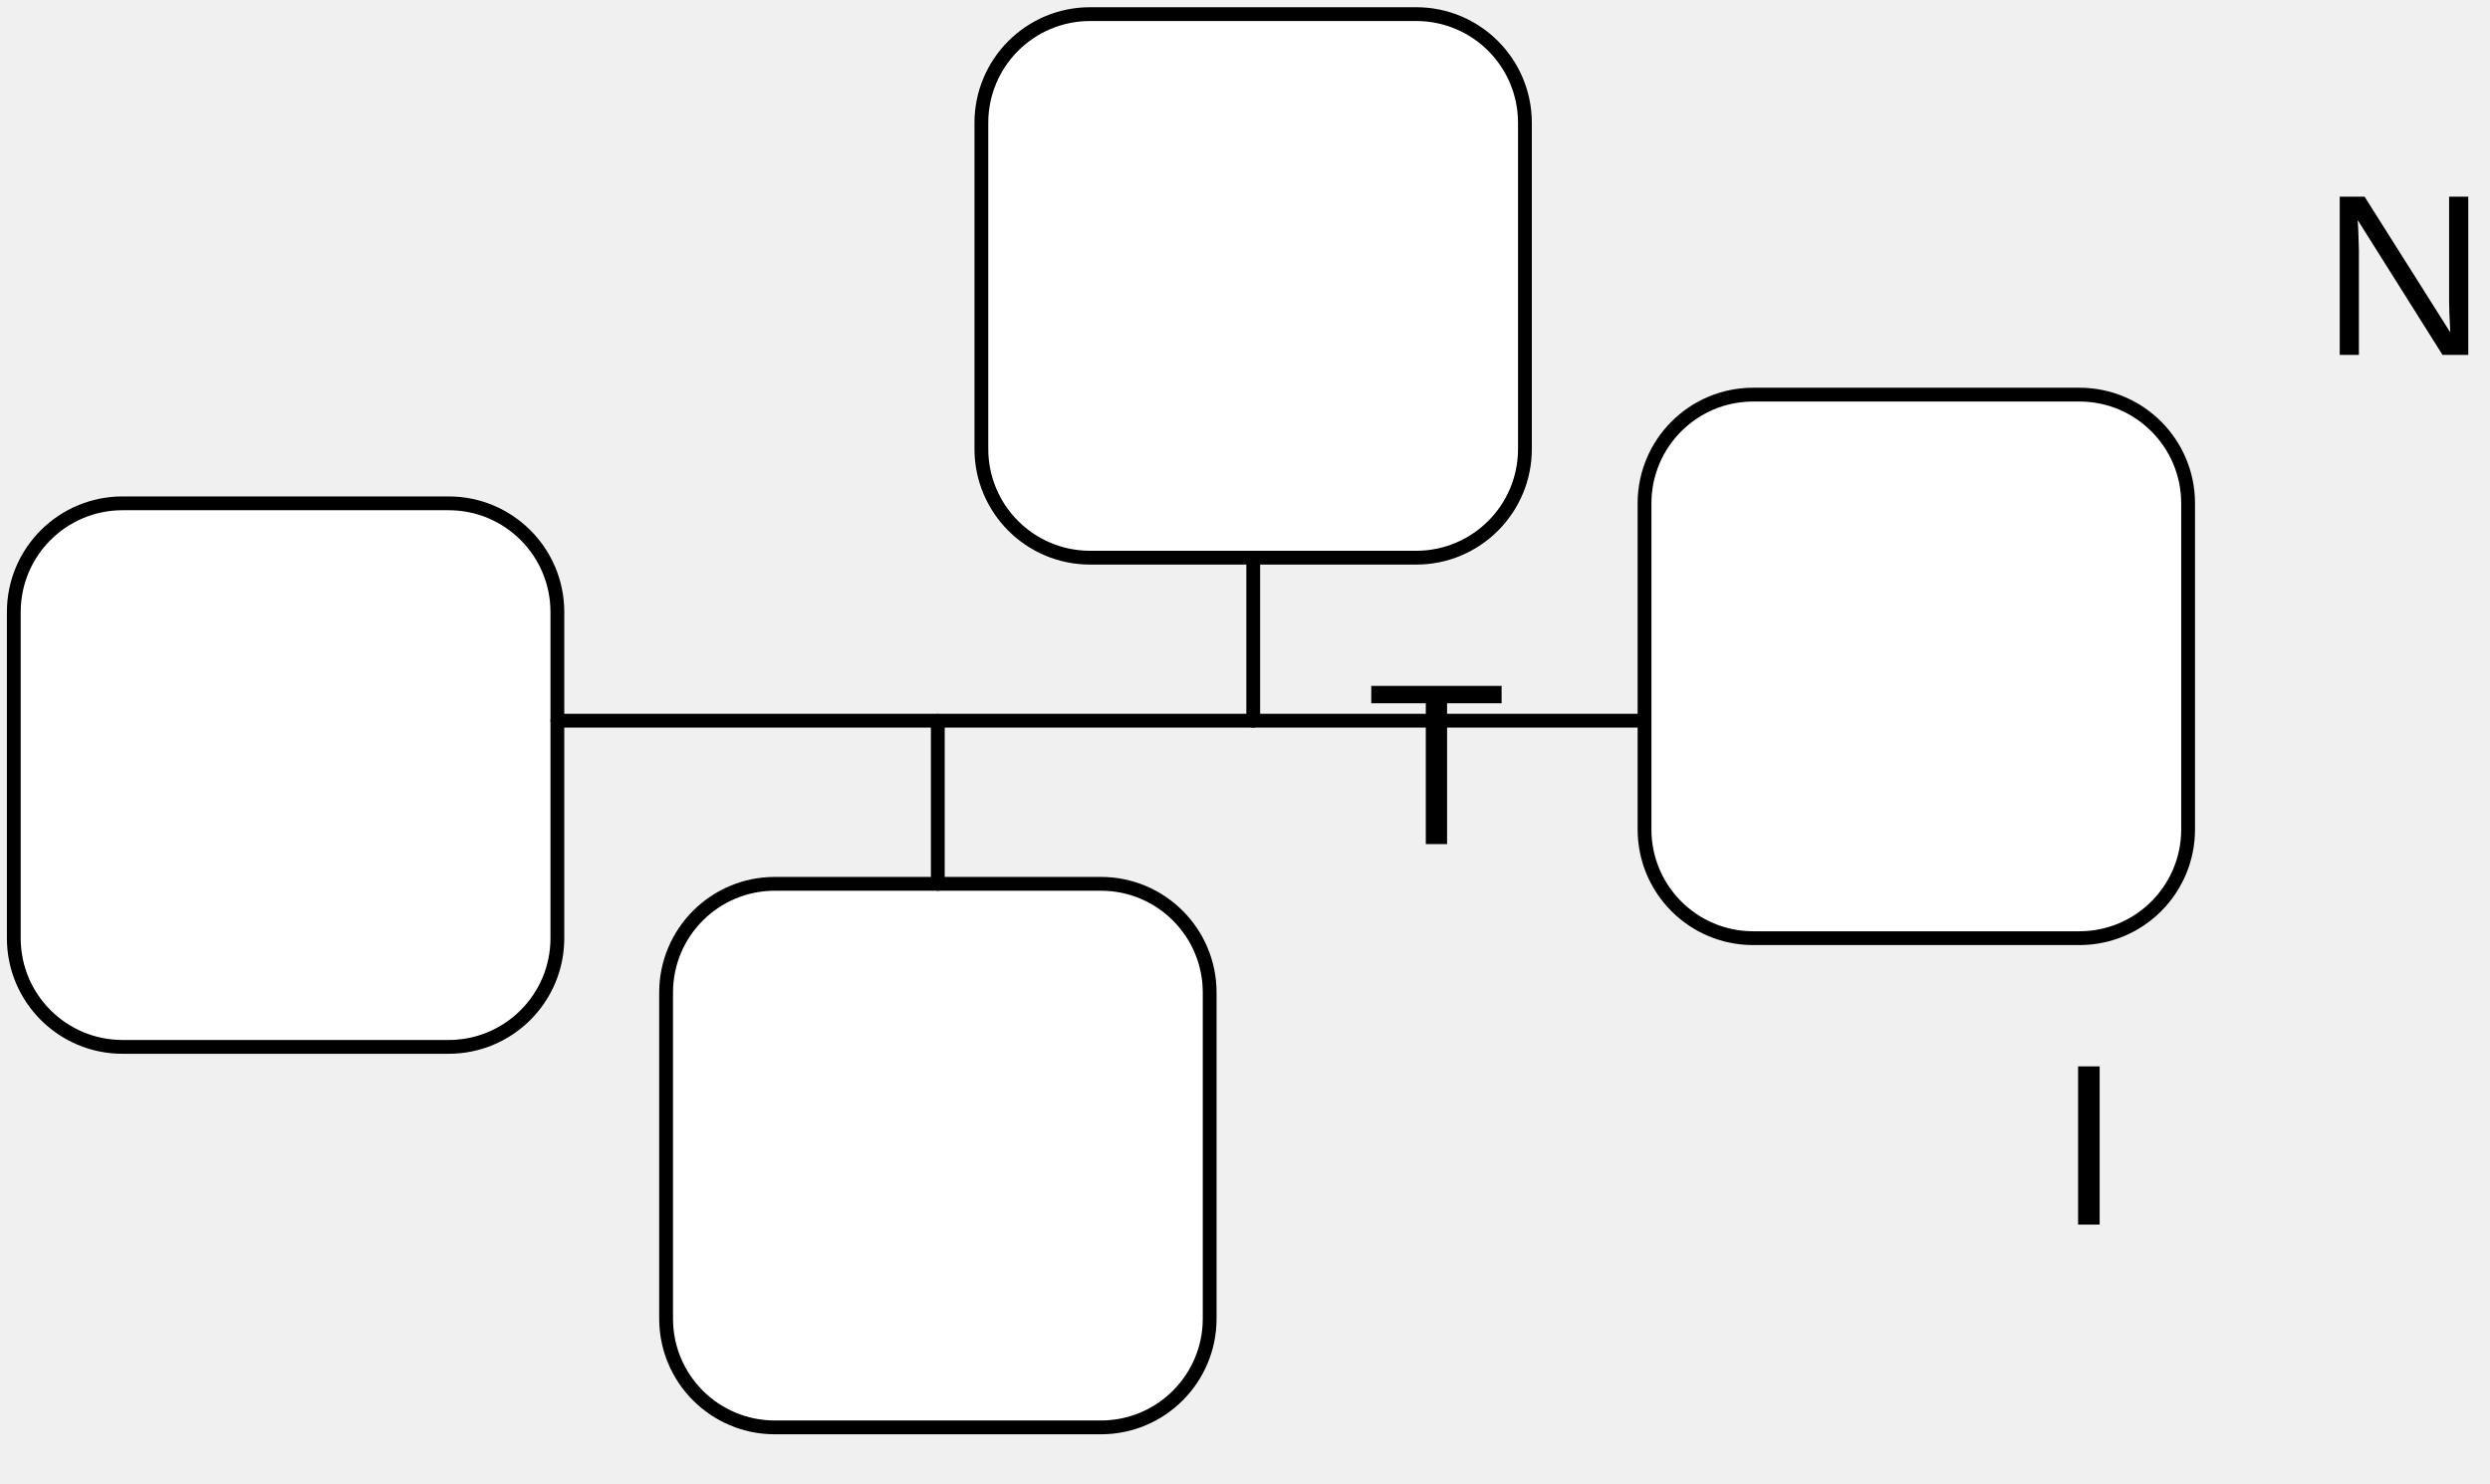
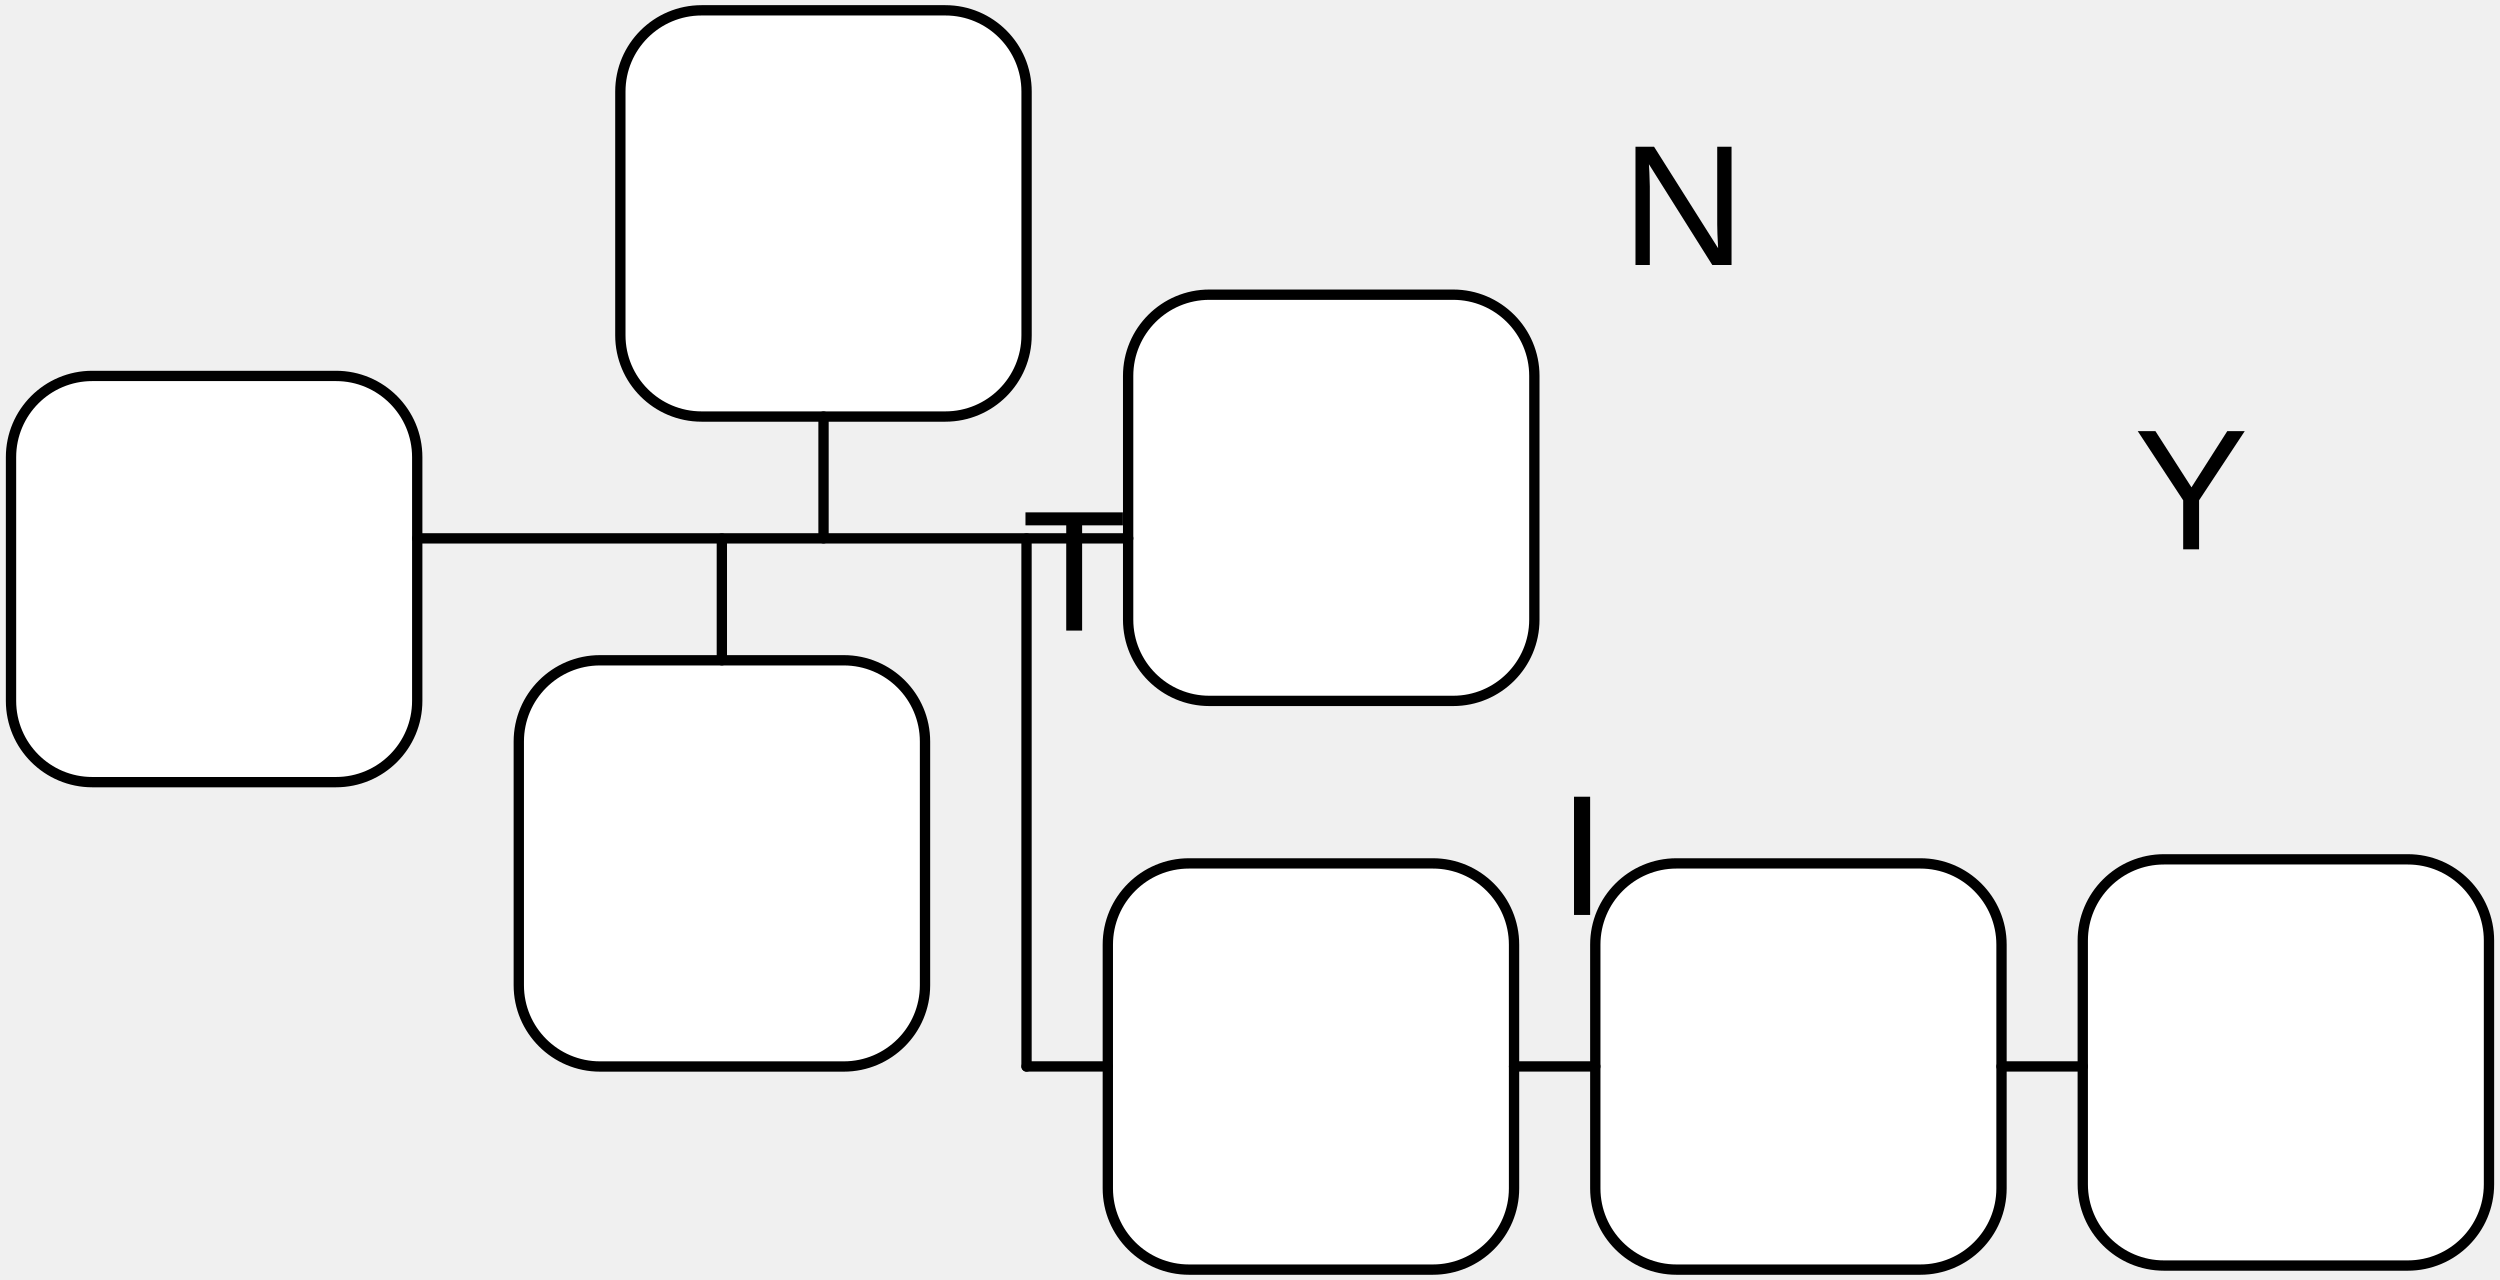
- <svg xmlns="http://www.w3.org/2000/svg" xmlns:ns1="http://schemas.microsoft.com/visio/2003/SVGExtensions/" width="1.803in" height="1.074in" viewBox="0 0 129.849 77.314" xml:space="preserve" color-interpolation-filters="sRGB" class="st6">
+ <svg xmlns="http://www.w3.org/2000/svg" xmlns:ns1="http://schemas.microsoft.com/visio/2003/SVGExtensions/" width="2.422in" height="1.24in" viewBox="0 0 174.353 89.314" xml:space="preserve" color-interpolation-filters="sRGB" class="st4">
  <ns1:documentProperties ns1:langID="1031" ns1:metric="true" ns1:viewMarkup="false" />
  <style type="text/css">
	
		.st1 {fill:#ffffff;stroke:#000000;stroke-linecap:round;stroke-linejoin:round;stroke-width:0.72}
		.st2 {fill:#000000;font-family:Arial;font-size:1em}
		.st3 {stroke:#000000;stroke-linecap:round;stroke-linejoin:round;stroke-width:0.72}
- 		.st4 {fill:none;stroke:none;stroke-linecap:round;stroke-linejoin:round;stroke-width:0.72}
- 		.st5 {fill:#000000;font-family:Arial;font-size:2em}
- 		.st6 {fill:none;fill-rule:evenodd;font-size:12;overflow:visible;stroke-linecap:square;stroke-miterlimit:3}
+ 		.st4 {fill:none;fill-rule:evenodd;font-size:12;overflow:visible;stroke-linecap:square;stroke-miterlimit:3}
	
	</style>
  <g ns1:mID="0" ns1:index="1" ns1:groupContext="foregroundPage">
    <ns1:pageProperties ns1:drawingScale="0.0393701" ns1:pageScale="0.0393701" ns1:drawingUnits="24" ns1:shadowOffsetX="8.50394" ns1:shadowOffsetY="-8.50394" />
-     <g id="shape1-1" ns1:mID="1" ns1:groupContext="shape" transform="translate(0.72,-22.7363)">
+     <g id="shape1-1" ns1:mID="1" ns1:groupContext="shape" transform="translate(0.72,-34.7357)">
      <ns1:textBlock ns1:margins="rect(4,4,4,4)" ns1:tabSpace="42.5197" />
-       <ns1:textRect cx="14.173" cy="63.141" width="28.35" height="28.346" />
-       <rect x="0" y="48.968" width="28.346" height="28.346" rx="5.669" ry="5.669" class="st1" />
-       <text x="10.51" y="66.74" class="st2" ns1:langID="1031">
+       <ns1:textRect cx="14.173" cy="75.141" width="28.35" height="28.346" />
+       <rect x="0" y="60.968" width="28.346" height="28.346" rx="5.669" ry="5.669" class="st1" />
+       <text x="10.51" y="78.74" class="st2" ns1:langID="1031">
        <ns1:paragraph ns1:horizAlign="1" />
        <ns1:tabList />T</text>
    </g>
-     <g id="shape2-4" ns1:mID="2" ns1:groupContext="shape" transform="translate(34.7357,-2.89375)">
+     <g id="shape2-4" ns1:mID="2" ns1:groupContext="shape" transform="translate(36.1531,-14.8932)">
      <ns1:textBlock ns1:margins="rect(4,4,4,4)" ns1:tabSpace="42.5197" />
-       <ns1:textRect cx="14.173" cy="63.141" width="28.35" height="28.346" />
-       <rect x="0" y="48.968" width="28.346" height="28.346" rx="5.669" ry="5.669" class="st1" />
-       <text x="12.51" y="66.74" class="st2" ns1:langID="1031">
+       <ns1:textRect cx="14.173" cy="75.141" width="28.35" height="28.346" />
+       <rect x="0" y="60.968" width="28.346" height="28.346" rx="5.669" ry="5.669" class="st1" />
+       <text x="12.51" y="78.74" class="st2" ns1:langID="1031">
        <ns1:paragraph ns1:horizAlign="1" />
        <ns1:tabList />I</text>
    </g>
-     <g id="shape3-7" ns1:mID="3" ns1:groupContext="shape" transform="translate(51.1767,-48.2481)">
+     <g id="shape3-7" ns1:mID="3" ns1:groupContext="shape" transform="translate(43.2397,-60.2476)">
      <ns1:textBlock ns1:margins="rect(4,4,4,4)" ns1:tabSpace="42.5197" />
-       <ns1:textRect cx="14.173" cy="63.141" width="28.35" height="28.346" />
-       <rect x="0" y="48.968" width="28.346" height="28.346" rx="5.669" ry="5.669" class="st1" />
-       <text x="9.84" y="66.74" class="st2" ns1:langID="1031">
+       <ns1:textRect cx="14.173" cy="75.141" width="28.35" height="28.346" />
+       <rect x="0" y="60.968" width="28.346" height="28.346" rx="5.669" ry="5.669" class="st1" />
+       <text x="9.84" y="78.74" class="st2" ns1:langID="1031">
        <ns1:paragraph ns1:horizAlign="1" />
        <ns1:tabList />N</text>
    </g>
-     <g id="shape4-10" ns1:mID="4" ns1:groupContext="shape" transform="translate(85.7594,-28.4056)">
+     <g id="shape4-10" ns1:mID="4" ns1:groupContext="shape" transform="translate(78.6728,-40.405)">
      <ns1:textBlock ns1:margins="rect(4,4,4,4)" ns1:tabSpace="42.5197" />
-       <ns1:textRect cx="14.173" cy="63.141" width="28.35" height="28.346" />
-       <rect x="0" y="48.968" width="28.346" height="28.346" rx="5.669" ry="5.669" class="st1" />
-       <text x="10.17" y="66.74" class="st2" ns1:langID="1031">
+       <ns1:textRect cx="14.173" cy="75.141" width="28.35" height="28.346" />
+       <rect x="0" y="60.968" width="28.346" height="28.346" rx="5.669" ry="5.669" class="st1" />
+       <text x="10.17" y="78.74" class="st2" ns1:langID="1031">
        <ns1:paragraph ns1:horizAlign="1" />
        <ns1:tabList />Y</text>
    </g>
-     <g id="shape5-13" ns1:mID="5" ns1:groupContext="shape" transform="translate(29.0665,-39.7441)">
-       <path d="M0 77.31 L56.69 77.31" class="st3" />
+     <g id="shape5-13" ns1:mID="5" ns1:groupContext="shape" transform="translate(29.0665,-51.7436)">
+       <path d="M0 89.31 L49.61 89.31" class="st3" />
    </g>
-     <g id="shape6-16" ns1:mID="6" ns1:groupContext="shape" transform="translate(142.664,29.0665) rotate(90)">
-       <path d="M0 77.31 L8.5 77.31" class="st3" />
+     <g id="shape6-16" ns1:mID="6" ns1:groupContext="shape" transform="translate(146.727,29.0665) rotate(90)">
+       <path d="M0 89.31 L8.5 89.31" class="st3" />
    </g>
-     <g id="shape7-19" ns1:mID="7" ns1:groupContext="shape" transform="translate(-28.4056,46.0743) rotate(-90)">
-       <path d="M0 77.31 L8.5 77.31" class="st3" />
+     <g id="shape7-19" ns1:mID="7" ns1:groupContext="shape" transform="translate(-38.9877,46.0743) rotate(-90)">
+       <path d="M0 89.31 L8.5 89.31" class="st3" />
    </g>
-     <g id="shape8-22" ns1:mID="8" ns1:groupContext="shape" transform="translate(70.6728,-2.66208)">
+     <g id="shape9-22" ns1:mID="9" ns1:groupContext="shape" transform="translate(77.2554,-0.72)">
      <ns1:textBlock ns1:margins="rect(4,4,4,4)" ns1:tabSpace="42.5197" />
-       <ns1:textRect cx="29.228" cy="65.577" width="58.46" height="23.476" />
-       <rect x="0" y="53.839" width="58.457" height="23.476" class="st4" />
-       <text x="4.55" y="72.78" class="st5" ns1:langID="1031">
+       <ns1:textRect cx="14.173" cy="75.141" width="28.35" height="28.346" />
+       <rect x="0" y="60.968" width="28.346" height="28.346" rx="5.669" ry="5.669" class="st1" />
+       <text x="10.17" y="78.74" class="st2" ns1:langID="1031">
        <ns1:paragraph ns1:horizAlign="1" />
-         <ns1:tabList />BUS</text>
+         <ns1:tabList />B</text>
+     </g>
+     <g id="shape10-25" ns1:mID="10" ns1:groupContext="shape" transform="translate(111.271,-0.72)">
+       <ns1:textBlock ns1:margins="rect(4,4,4,4)" ns1:tabSpace="42.5197" />
+       <ns1:textRect cx="14.173" cy="75.141" width="28.35" height="28.346" />
+       <rect x="0" y="60.968" width="28.346" height="28.346" rx="5.669" ry="5.669" class="st1" />
+       <text x="9.84" y="78.74" class="st2" ns1:langID="1031">
+         <ns1:paragraph ns1:horizAlign="1" />
+         <ns1:tabList />U</text>
+     </g>
+     <g id="shape11-28" ns1:mID="11" ns1:groupContext="shape" transform="translate(145.287,-1.00346)">
+       <ns1:textBlock ns1:margins="rect(4,4,4,4)" ns1:tabSpace="42.5197" />
+       <ns1:textRect cx="14.173" cy="75.141" width="28.35" height="28.346" />
+       <rect x="0" y="60.968" width="28.346" height="28.346" rx="5.669" ry="5.669" class="st1" />
+       <text x="10.17" y="78.74" class="st2" ns1:langID="1031">
+         <ns1:paragraph ns1:horizAlign="1" />
+         <ns1:tabList />S</text>
+     </g>
+     <g id="shape12-31" ns1:mID="12" ns1:groupContext="shape" transform="translate(105.602,-14.8932)">
+       <path d="M0 89.31 L5.67 89.31" class="st3" />
+     </g>
+     <g id="shape13-34" ns1:mID="13" ns1:groupContext="shape" transform="translate(139.618,-14.8932)">
+       <path d="M0 89.31 L5.67 89.31" class="st3" />
+     </g>
+     <g id="shape14-37" ns1:mID="14" ns1:groupContext="shape" transform="translate(71.5861,-14.8932)">
+       <path d="M0 89.31 L5.67 89.31" class="st3" />
+     </g>
+     <g id="shape15-40" ns1:mID="15" ns1:groupContext="shape" transform="translate(-17.7279,74.4208) rotate(-90)">
+       <path d="M0 89.31 L36.85 89.31" class="st3" />
    </g>
  </g>
</svg>
